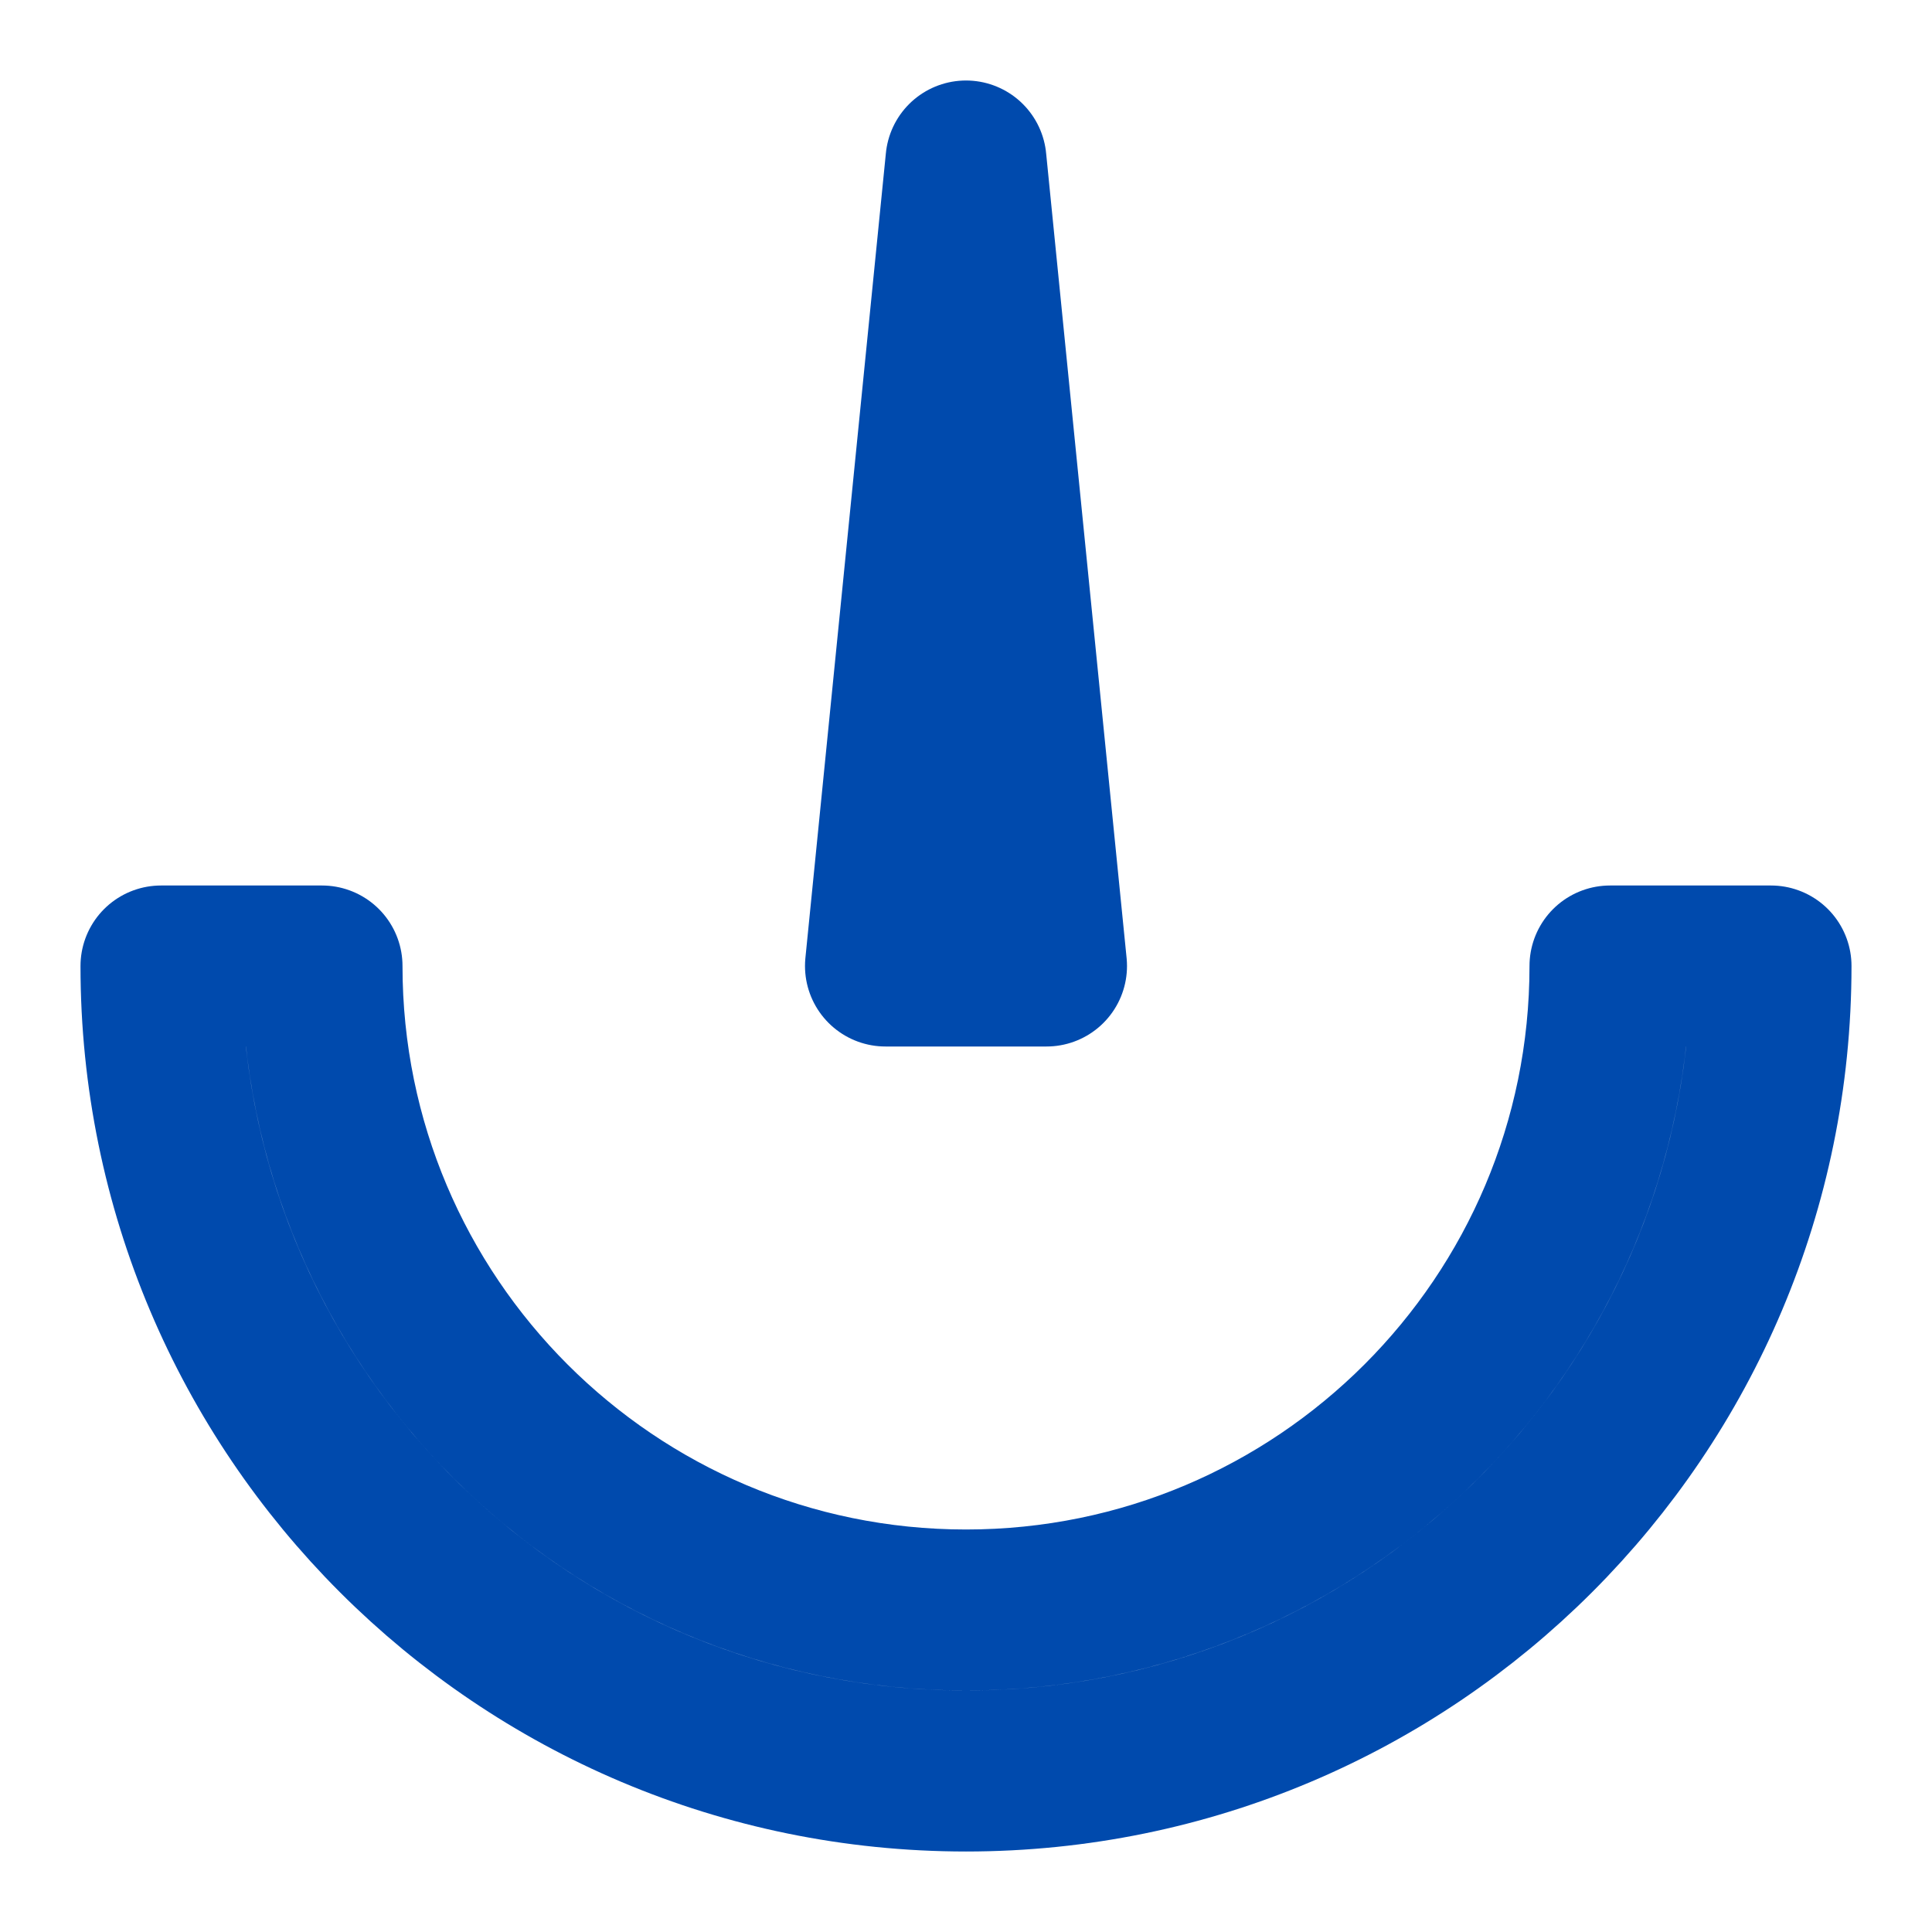
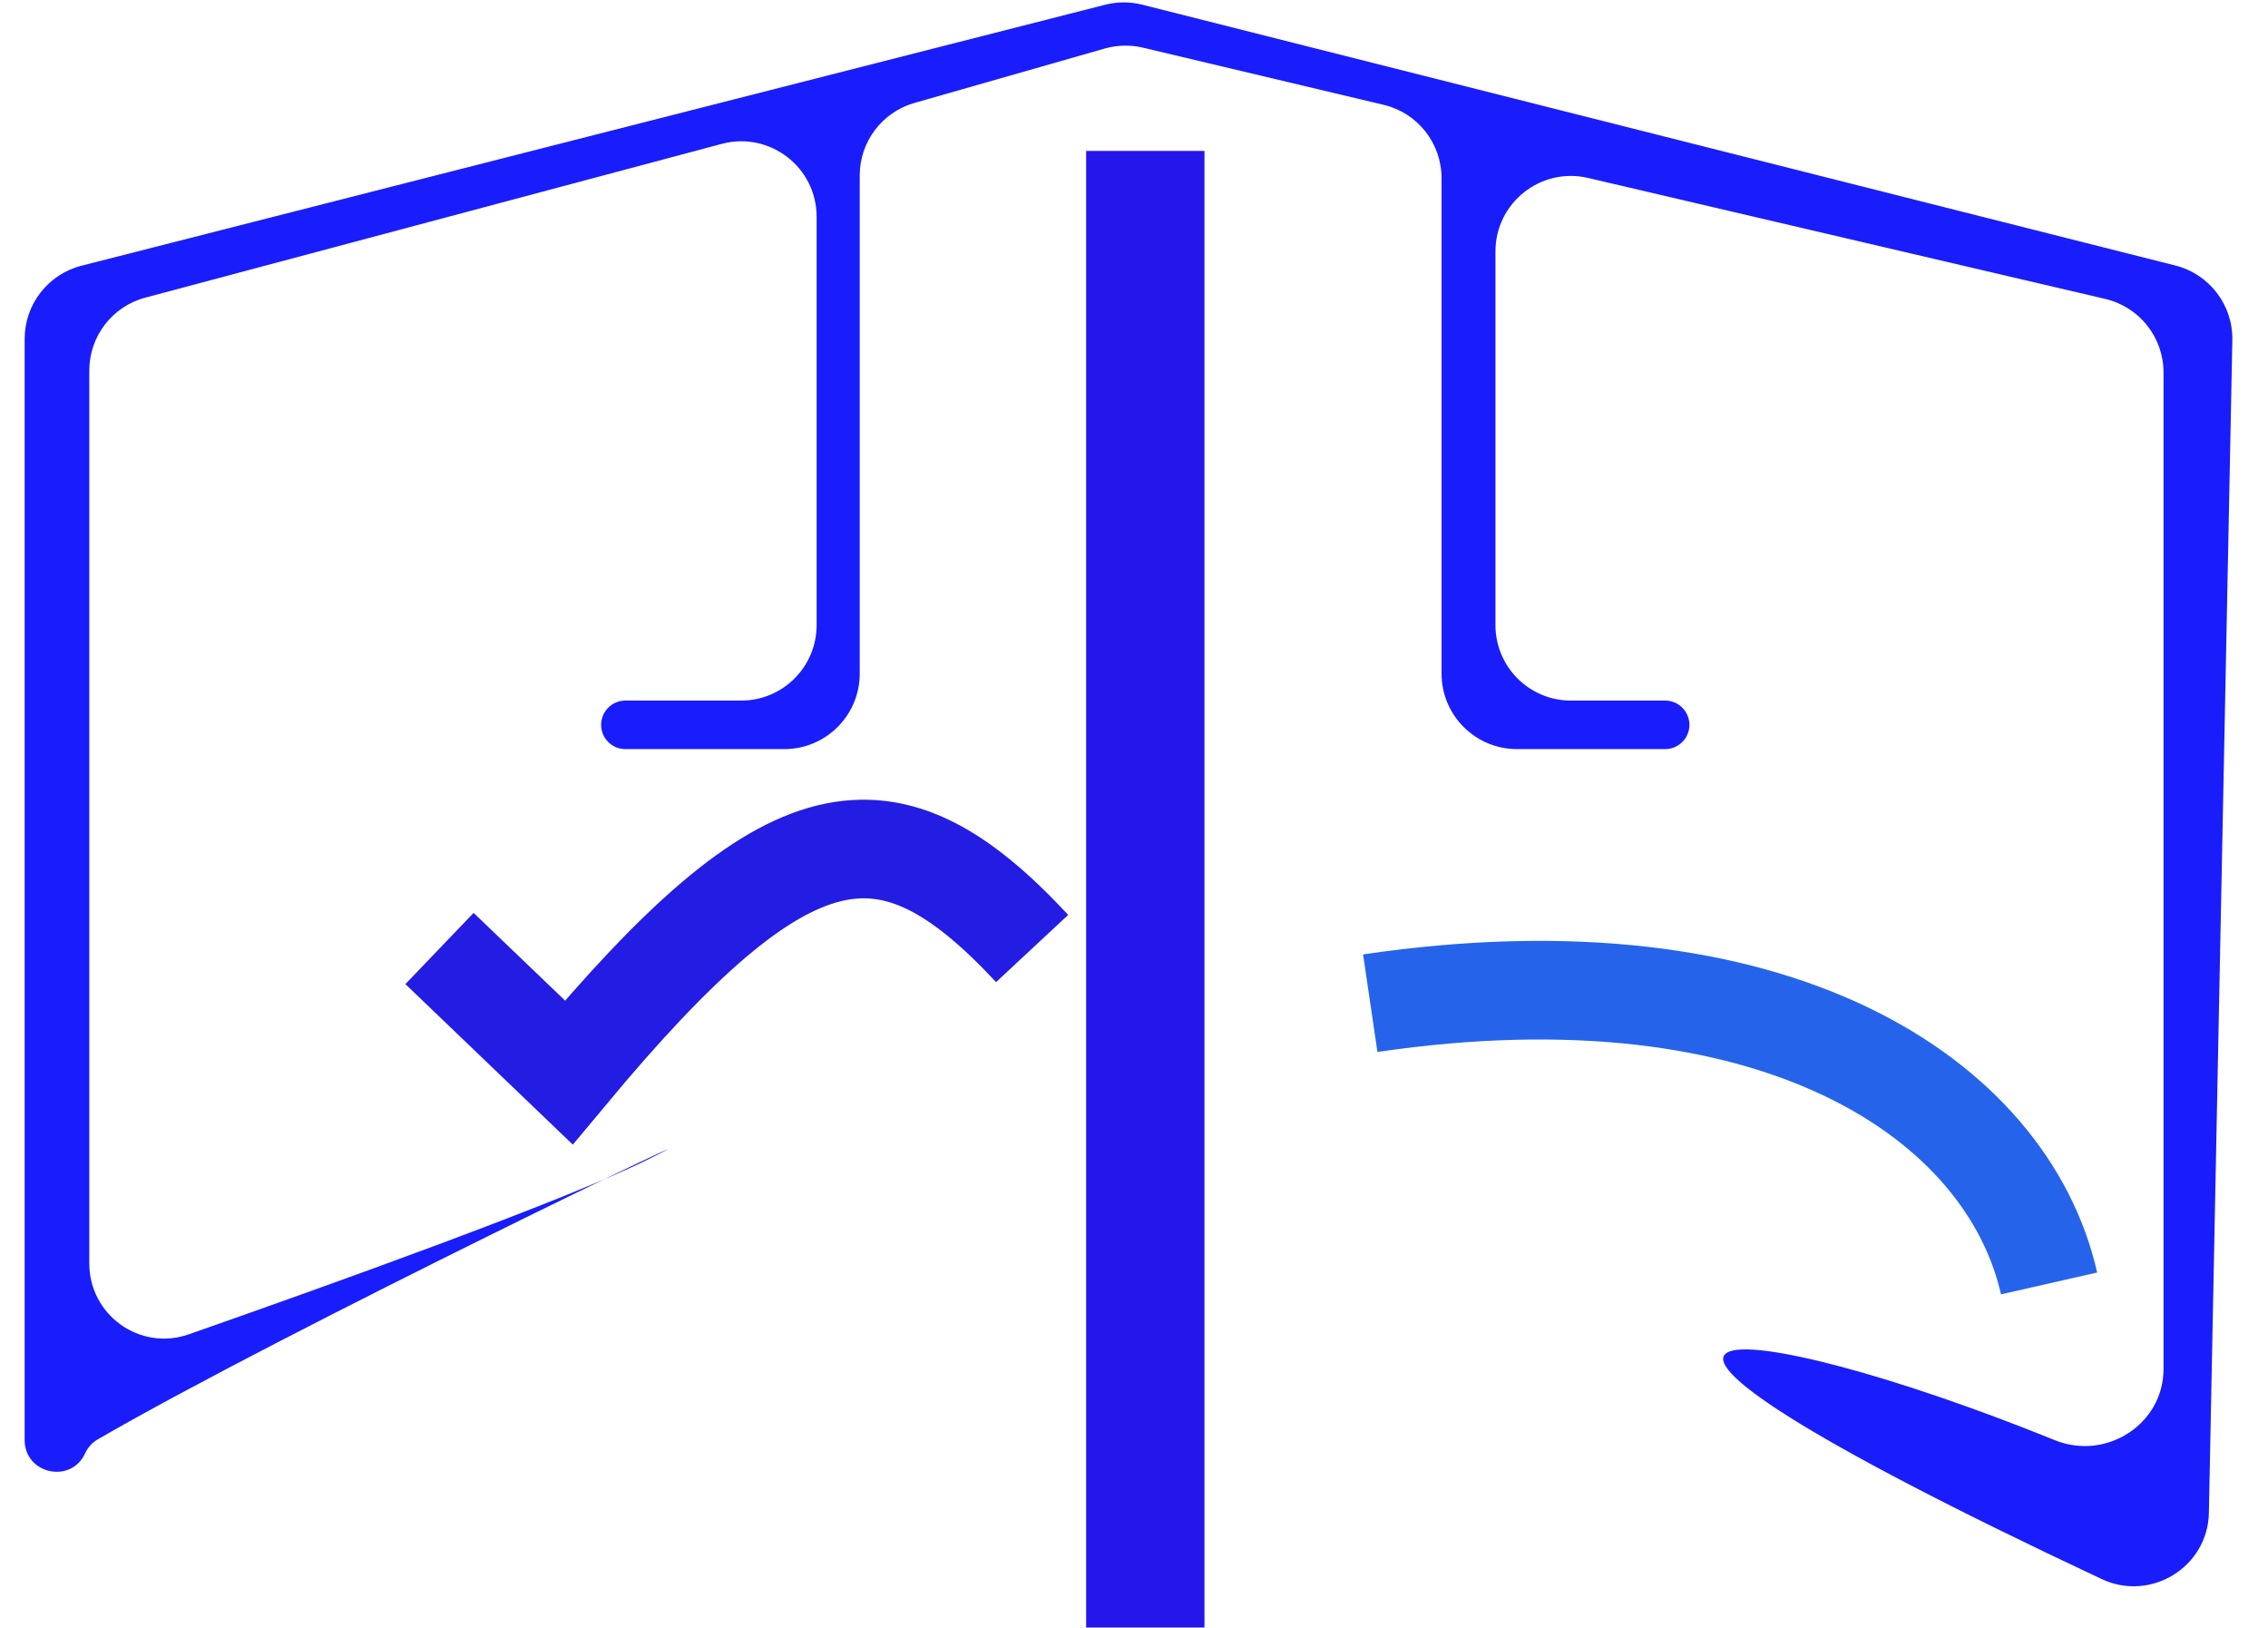
- <svg xmlns="http://www.w3.org/2000/svg" width="64" height="64" viewBox="0 0 24 24" fill="none" stroke="#004aad" stroke-width="2" stroke-linecap="round" stroke-linejoin="round" aria-hidden="true">
-   <path d="M12 2L11 12h2l-1-10z" />
-   <path d="M12 22c5.523 0 10-4.477 10-10h-2a8 8 0 11-16 0H2c0 5.523 4.477 10 10 10z" />
+ <svg xmlns="http://www.w3.org/2000/svg" width="46" height="33" viewBox="0 0 46 33" fill="none">
+   <path d="M0.5 6.871C0.5 6.172 0.974 5.561 1.652 5.388L22.415 0.096C22.662 0.033 22.921 0.033 23.168 0.095L44.122 5.384C44.812 5.559 45.291 6.186 45.277 6.898L44.801 30.676C44.779 31.775 43.623 32.485 42.628 32.018C30.089 26.132 35.233 26.591 41.679 29.202C42.716 29.622 43.881 28.878 43.881 27.759V7.551C43.881 6.84 43.391 6.223 42.699 6.061L32.209 3.608C31.25 3.384 30.331 4.112 30.331 5.098V12.675C30.331 13.52 31.016 14.205 31.861 14.205H33.773C34.045 14.205 34.265 14.425 34.265 14.697C34.265 14.969 34.045 15.189 33.773 15.189H30.768C29.923 15.189 29.238 14.504 29.238 13.659V3.613C29.238 2.904 28.752 2.288 28.062 2.125L23.18 0.966C22.925 0.906 22.659 0.912 22.407 0.984L18.547 2.087C17.89 2.275 17.437 2.875 17.437 3.558V13.659C17.437 14.504 16.752 15.189 15.907 15.189H12.684C12.412 15.189 12.192 14.969 12.192 14.697C12.192 14.425 12.412 14.205 12.684 14.205H15.033C15.878 14.205 16.563 13.52 16.563 12.675V4.395C16.563 3.39 15.61 2.658 14.639 2.917L2.947 6.035C2.277 6.213 1.811 6.82 1.811 7.513V25.616C1.811 26.665 2.839 27.402 3.829 27.055C6.618 26.079 11.496 24.333 13.175 23.493C15.544 22.309 5.822 26.958 1.981 29.186C1.868 29.251 1.782 29.349 1.727 29.468C1.438 30.094 0.5 29.888 0.5 29.198V6.871Z" fill="#191DFB" />
+   <line x1="23.229" y1="3.06" x2="23.229" y2="33" stroke="#2517EB" stroke-width="2.4" />
+   <path d="M8.914 19.232L11.536 21.745C15.993 16.396 18.007 16.088 20.934 19.232" stroke="#231CE2" stroke-width="2" />
+   <path d="M27.792 20.341C36.04 19.126 40.712 22.291 41.56 26.023" stroke="#2564EA" stroke-width="2" />
</svg>
